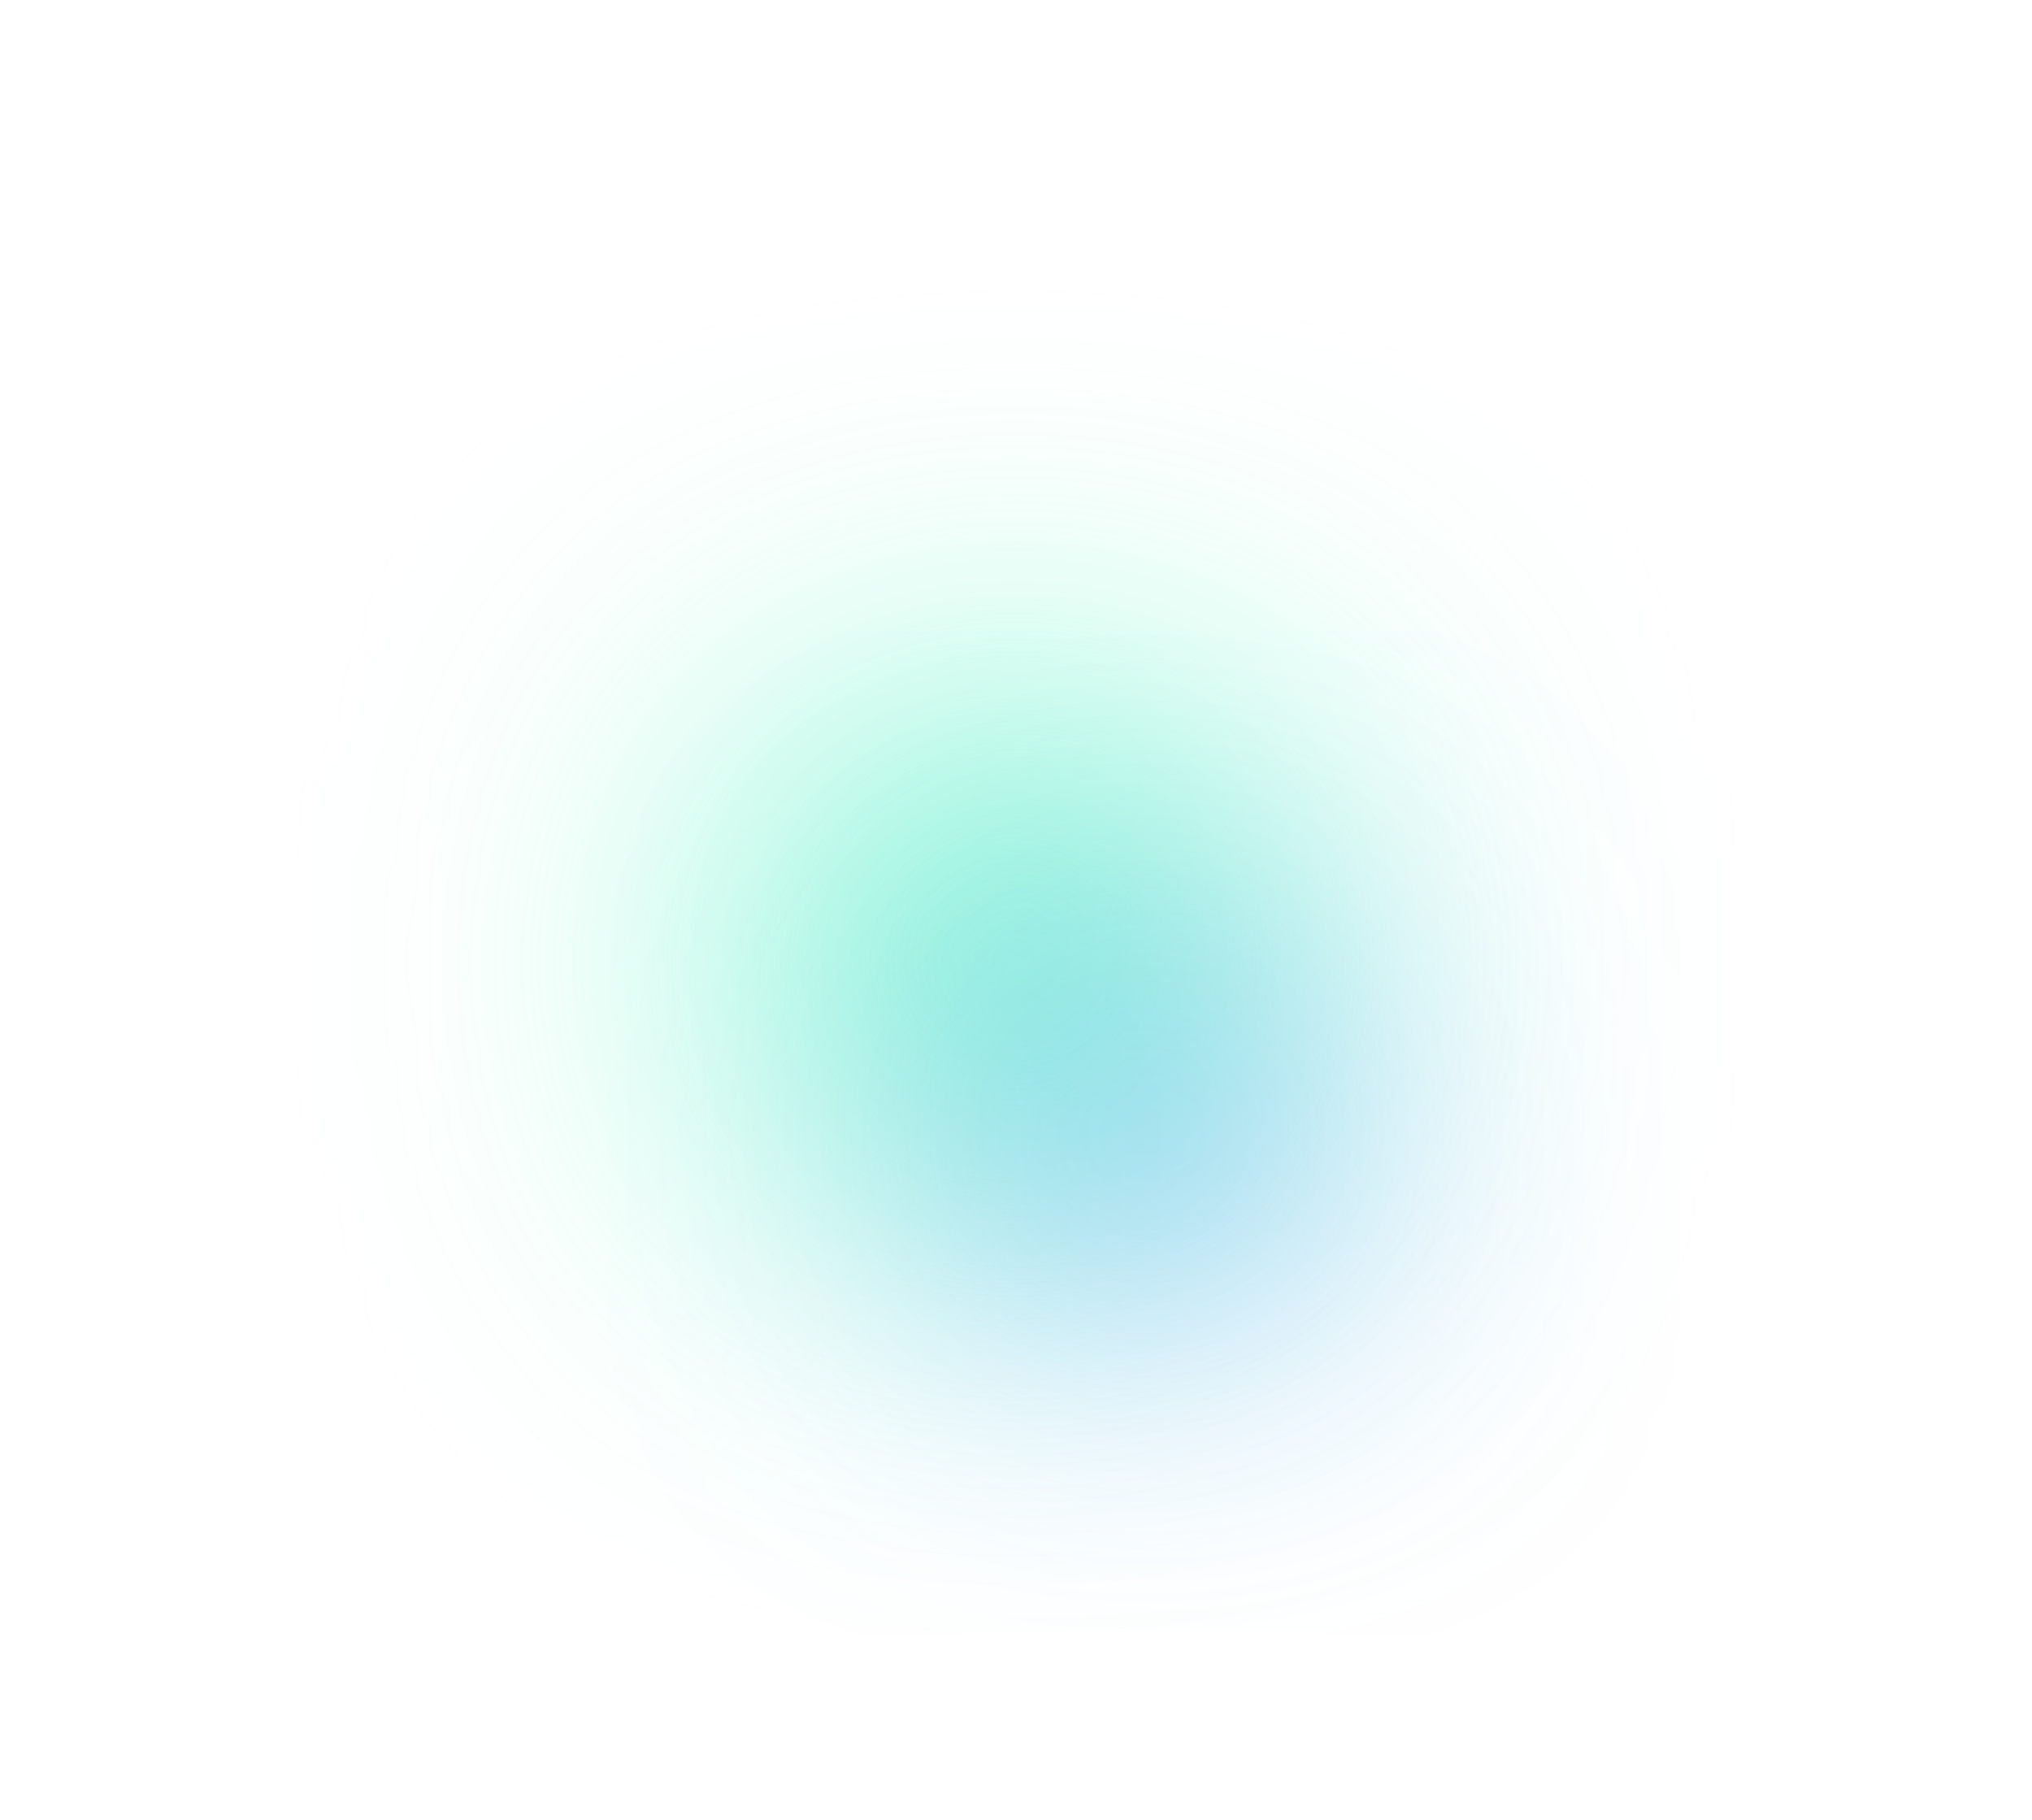
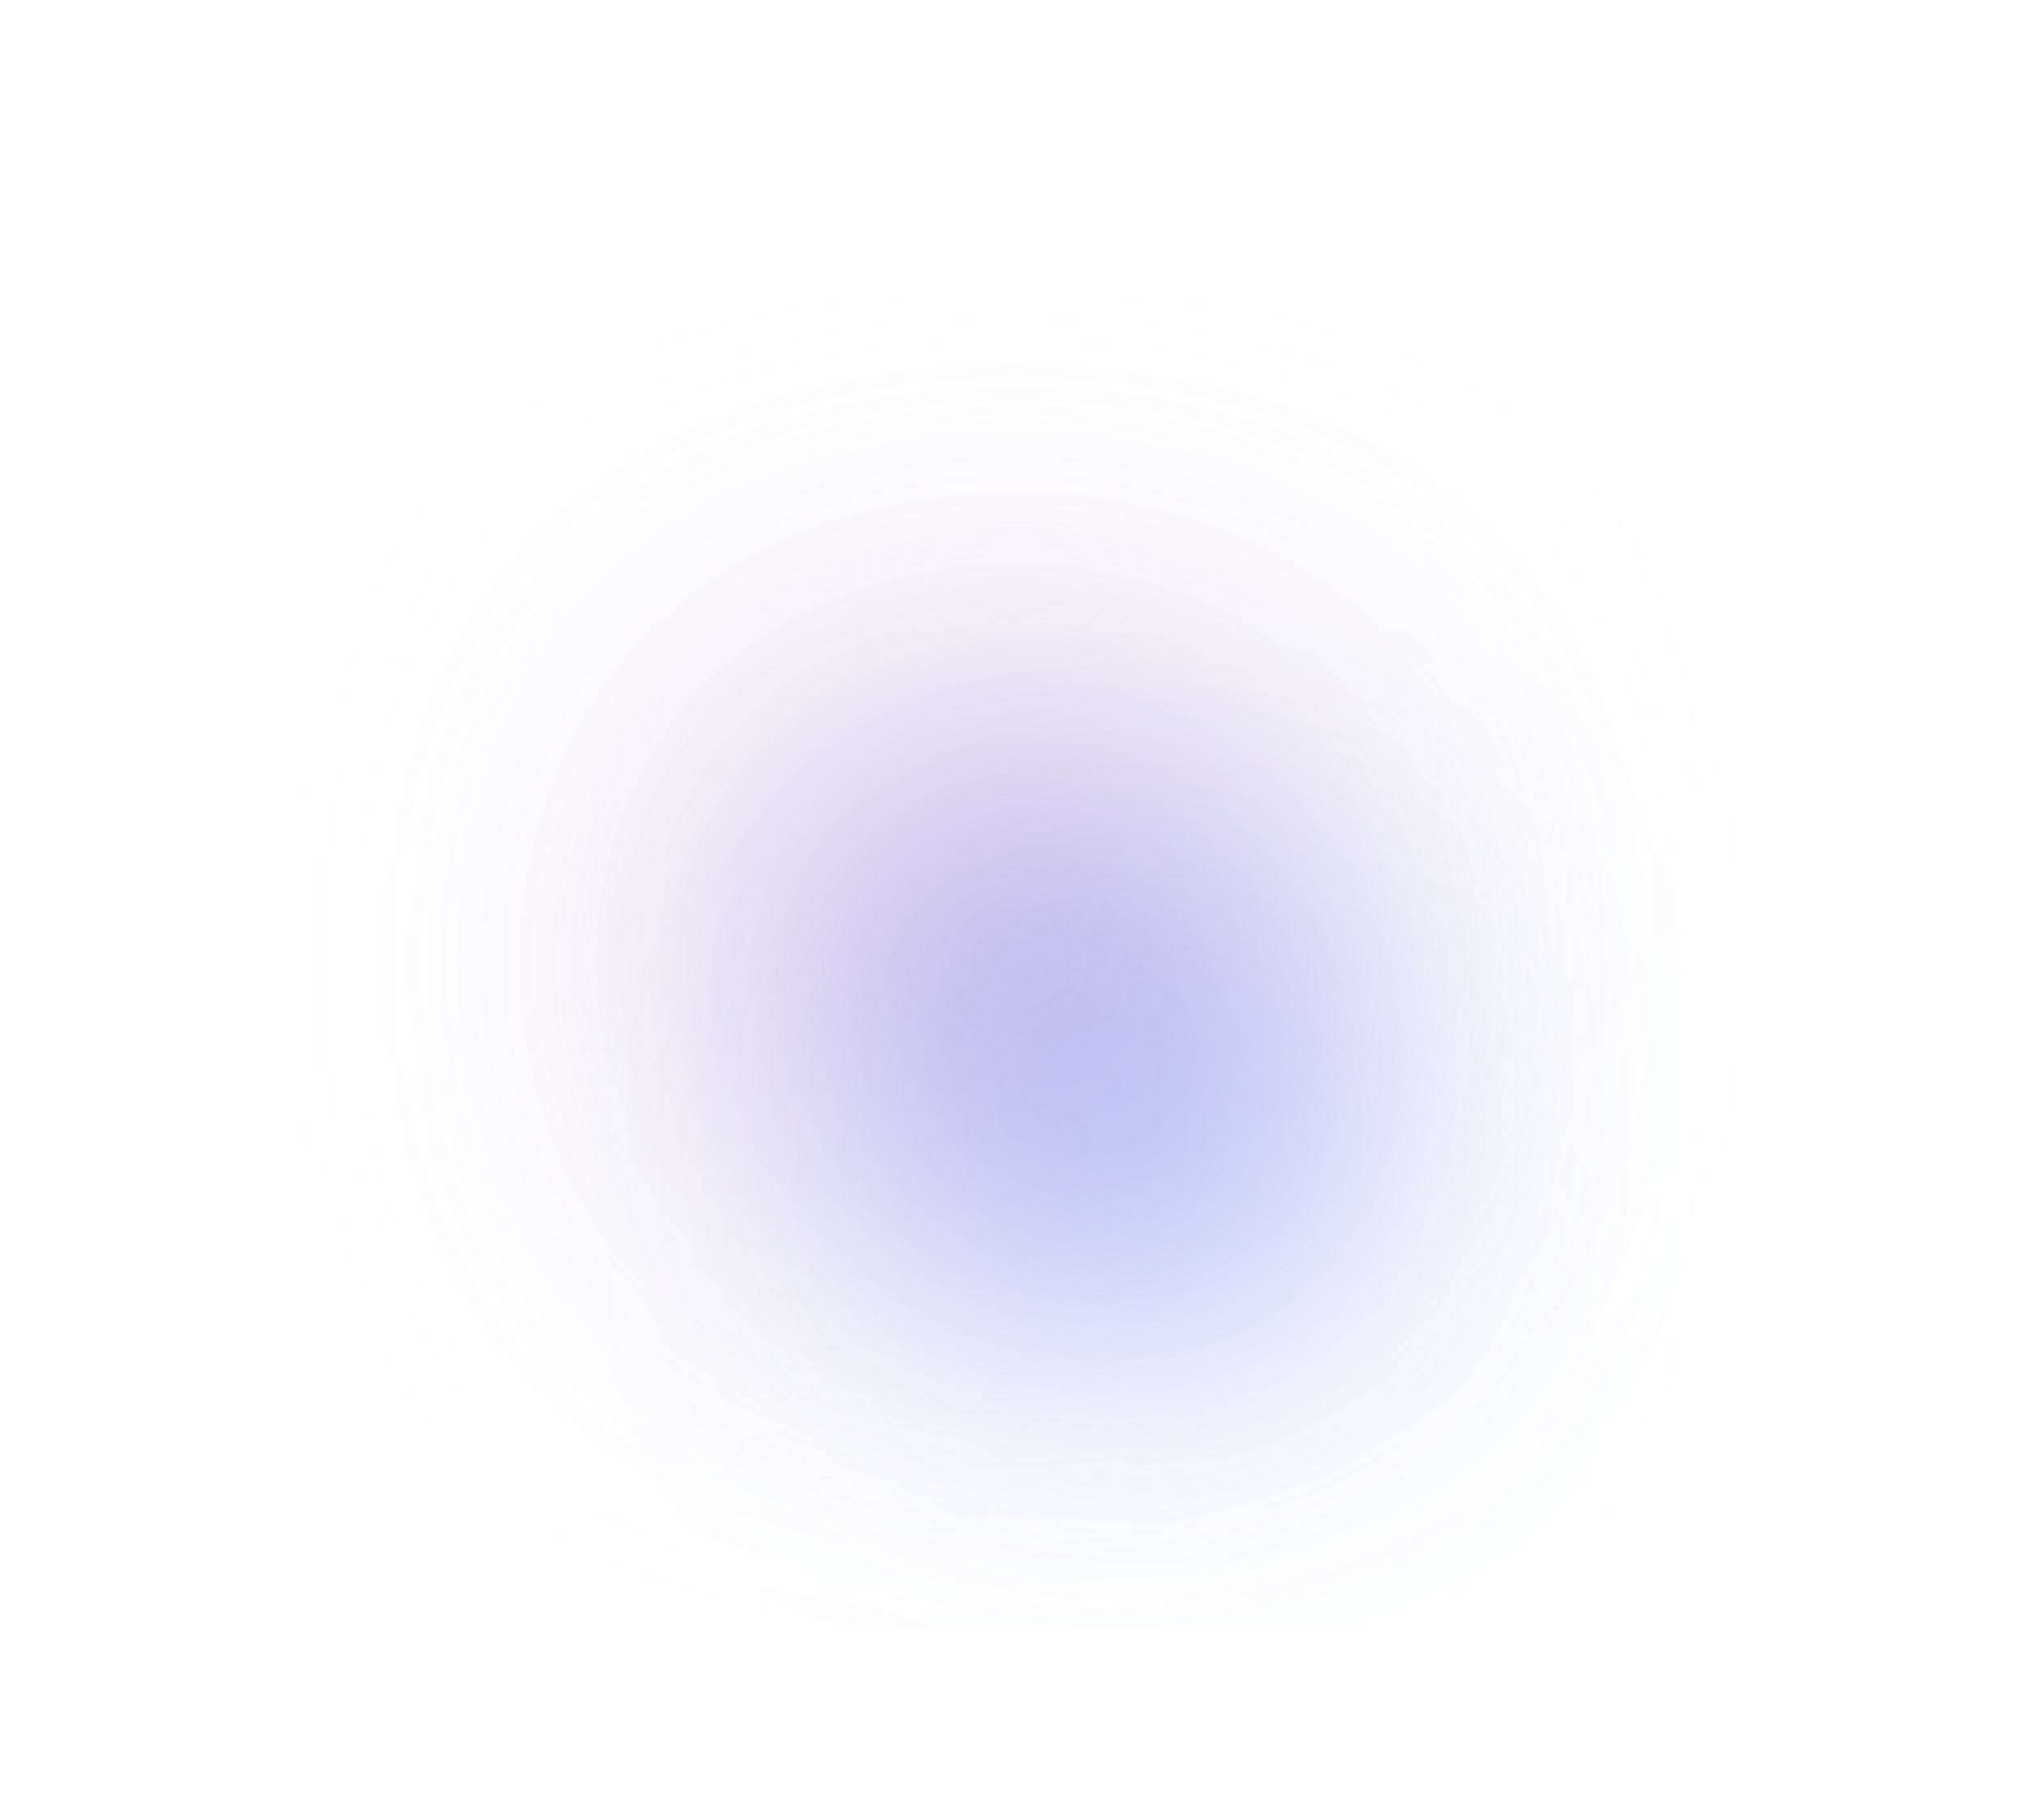
<svg xmlns="http://www.w3.org/2000/svg" width="525" height="470" viewBox="0 0 525 470" fill="none">
  <g filter="url(#filter0_f_238_2036)">
-     <ellipse cx="262.5" cy="248.408" rx="62.5" ry="47.883" fill="#1AF5AF" />
+     <ellipse cx="262.5" cy="248.408" rx="62.5" ry="47.883" fill="#9E79D2" />
  </g>
  <g filter="url(#filter1_f_238_2036)">
    <ellipse cx="295.51" cy="292.504" rx="38.51" ry="29.504" fill="#3D84FF" />
  </g>
  <defs>
    <filter id="filter0_f_238_2036" x="0" y="0.525" width="525" height="495.766" filterUnits="userSpaceOnUse" color-interpolation-filters="sRGB">
      <feFlood flood-opacity="0" result="BackgroundImageFix" />
      <feBlend mode="normal" in="SourceGraphic" in2="BackgroundImageFix" result="shape" />
      <feGaussianBlur stdDeviation="100" result="effect1_foregroundBlur_238_2036" />
    </filter>
    <filter id="filter1_f_238_2036" x="157" y="163" width="277.021" height="259.007" filterUnits="userSpaceOnUse" color-interpolation-filters="sRGB">
      <feFlood flood-opacity="0" result="BackgroundImageFix" />
      <feBlend mode="normal" in="SourceGraphic" in2="BackgroundImageFix" result="shape" />
      <feGaussianBlur stdDeviation="50" result="effect1_foregroundBlur_238_2036" />
    </filter>
  </defs>
</svg>
